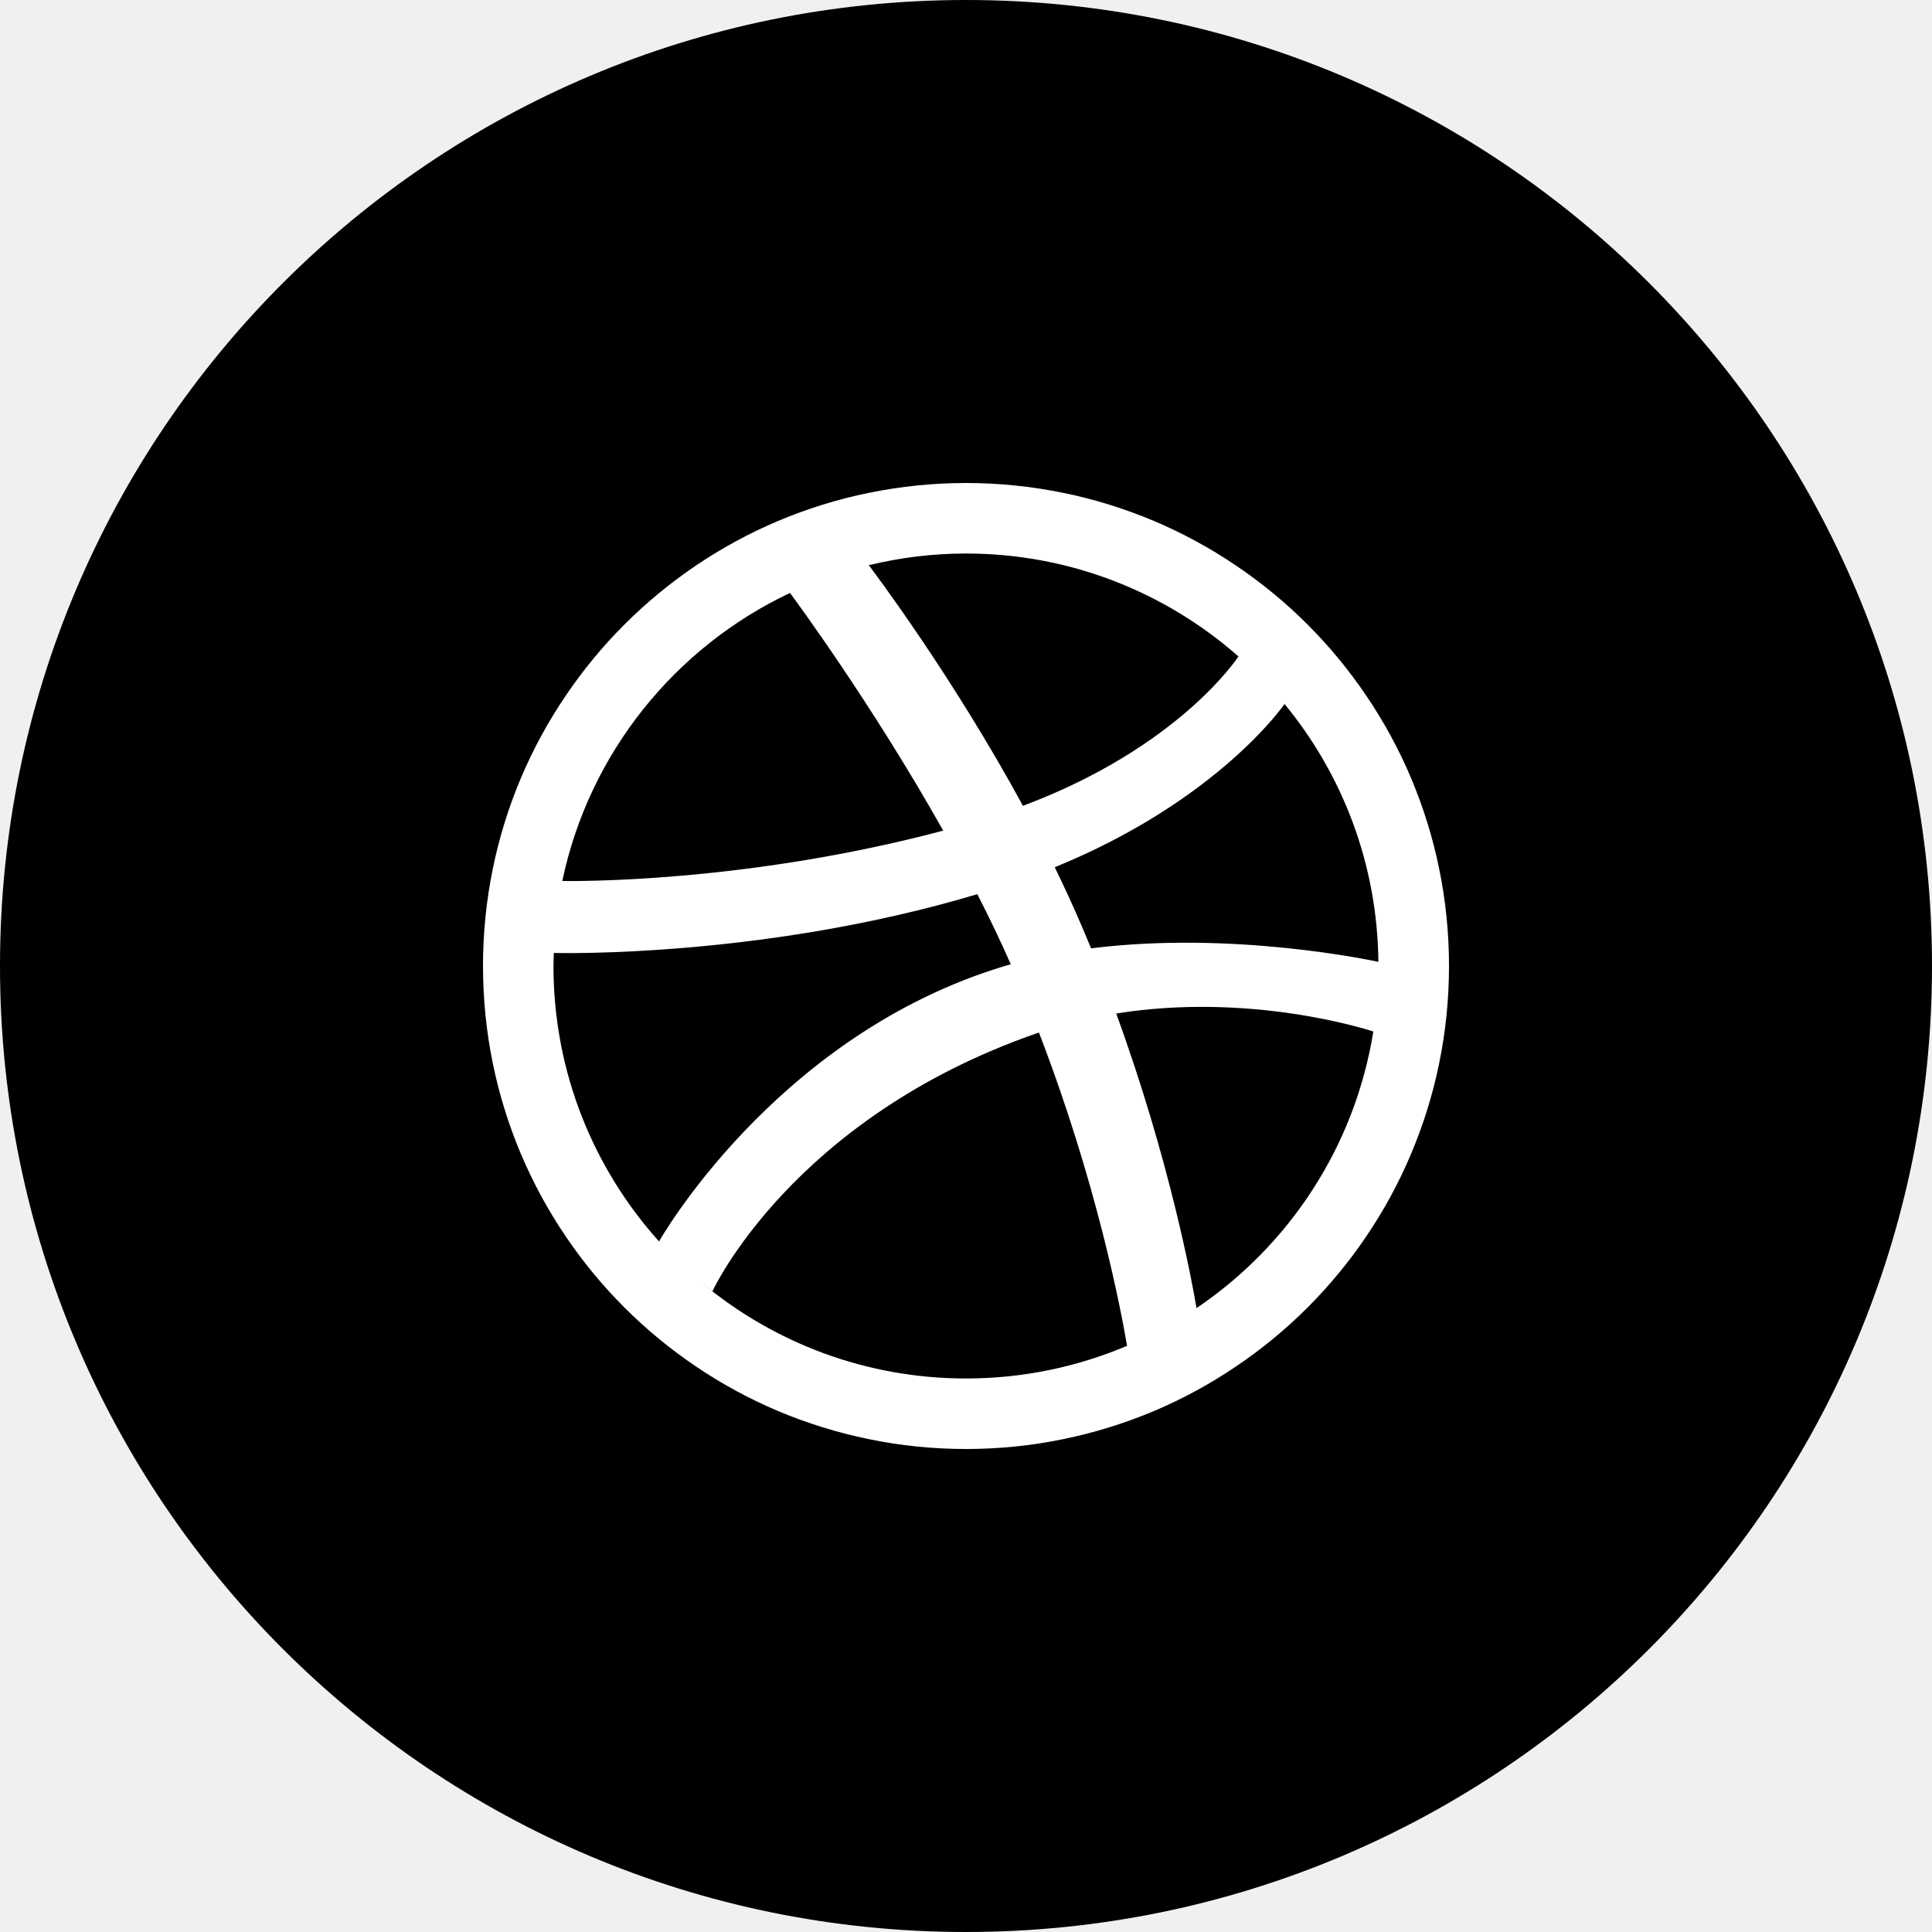
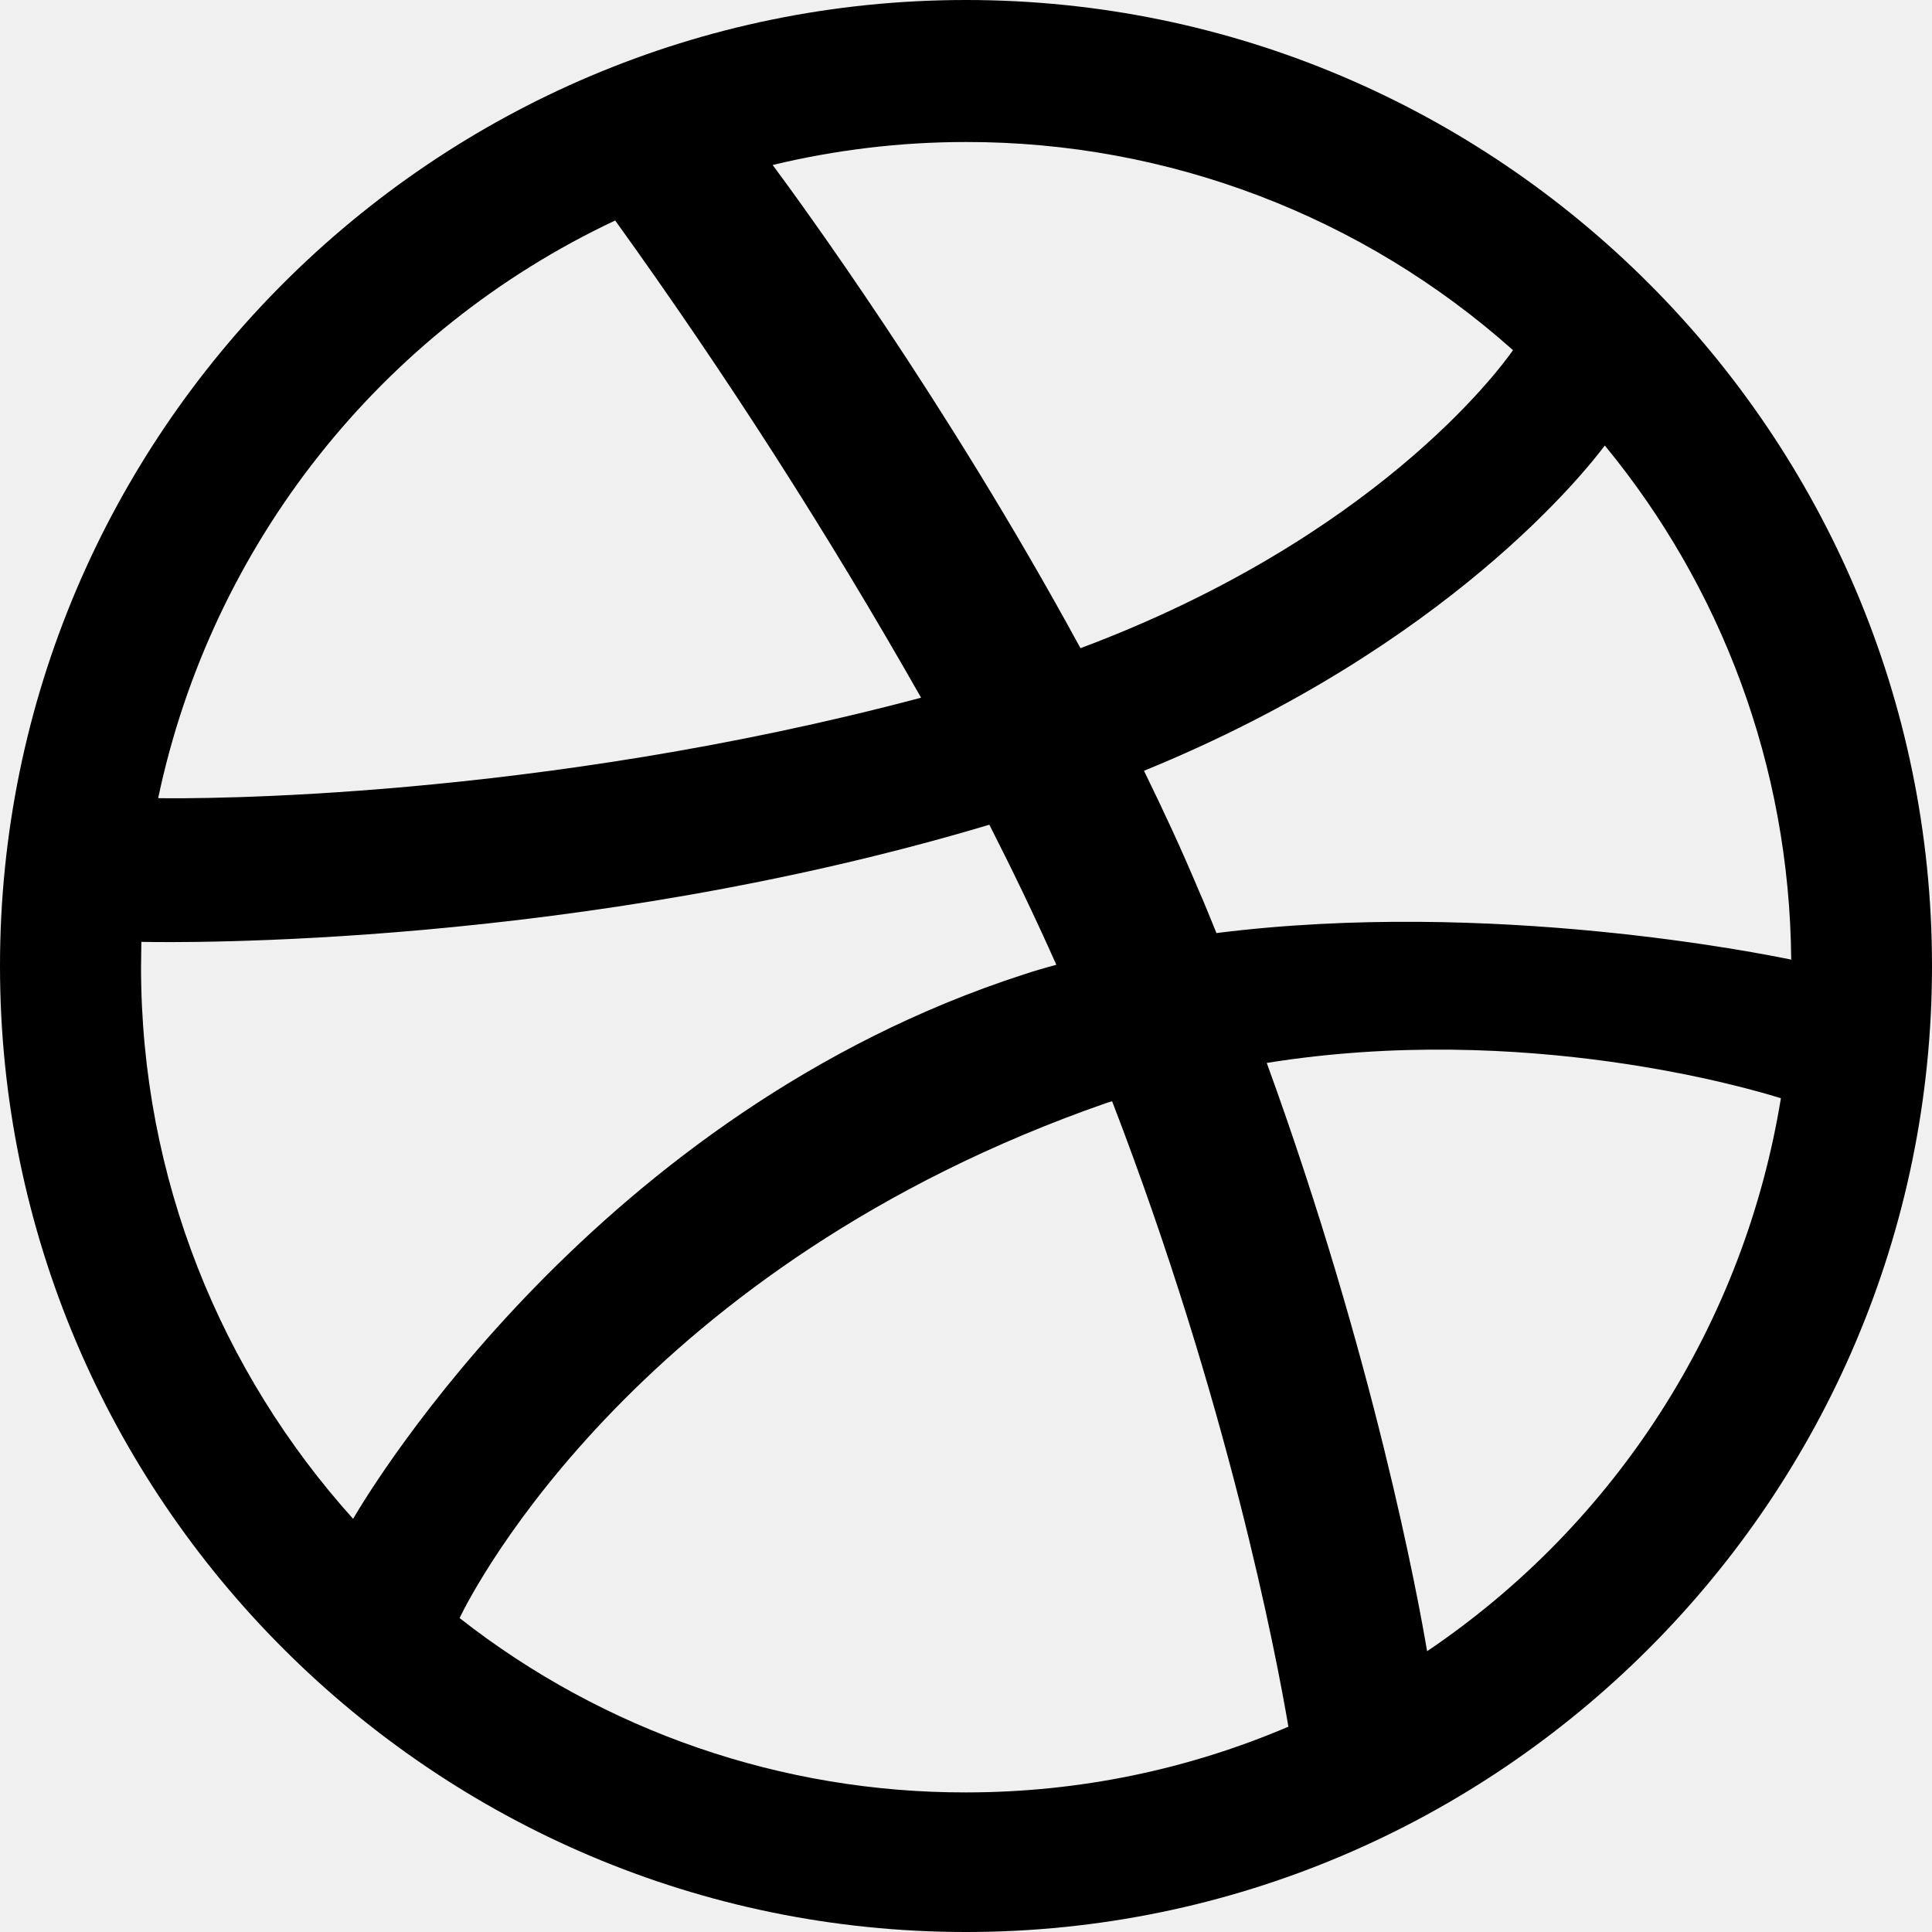
- <svg xmlns="http://www.w3.org/2000/svg" width="44" height="44" viewBox="0 0 44 44">
-   <path d="M22 44C34.15 44 44 34.15 44 22C44 9.85 34.15 0 22 0C9.85 0 0 9.85 0 22C0 34.15 9.85 44 22 44Z" />
-   <path fill-rule="evenodd" clip-rule="evenodd" d="M32.776 19.786C32.633 19.079 32.415 18.383 32.135 17.718C31.86 17.066 31.518 16.438 31.12 15.85C30.727 15.268 30.276 14.72 29.779 14.223C29.281 13.725 28.734 13.274 28.15 12.881C27.563 12.482 26.934 12.142 26.282 11.865C25.617 11.586 24.922 11.367 24.215 11.225C23.491 11.076 22.746 11 22.001 11C21.254 11 20.509 11.076 19.785 11.225C19.078 11.367 18.383 11.586 17.718 11.865C17.066 12.142 16.437 12.482 15.848 12.881C15.266 13.274 14.719 13.725 14.221 14.223C13.723 14.72 13.273 15.268 12.88 15.85C12.481 16.438 12.14 17.066 11.864 17.718C11.583 18.383 11.367 19.079 11.223 19.786C11.075 20.508 11 21.254 11 21.999C11 22.746 11.075 23.492 11.223 24.216C11.367 24.921 11.583 25.618 11.864 26.282C12.14 26.934 12.481 27.564 12.88 28.152C13.273 28.734 13.723 29.28 14.221 29.778C14.719 30.276 15.266 30.726 15.848 31.119C16.437 31.518 17.066 31.859 17.718 32.135C18.383 32.415 19.078 32.63 19.785 32.775C20.509 32.925 21.254 33 22.001 33C22.746 33 23.491 32.925 24.215 32.775C24.922 32.63 25.617 32.415 26.282 32.135C26.934 31.859 27.563 31.518 28.15 31.119C28.734 30.726 29.281 30.276 29.779 29.778C30.276 29.28 30.727 28.734 31.12 28.152C31.518 27.564 31.86 26.934 32.135 26.282C32.415 25.618 32.633 24.921 32.776 24.216C32.925 23.492 33 22.746 33 21.999C33 21.254 32.925 20.508 32.776 19.786ZM31.392 21.906C31.256 21.877 28.077 21.192 24.849 21.598C24.782 21.438 24.715 21.276 24.646 21.115C24.449 20.654 24.24 20.199 24.021 19.751C27.731 18.237 29.237 16.059 29.255 16.033C30.572 17.634 31.37 19.678 31.392 21.906ZM28.205 14.95C28.181 14.986 26.844 17.023 23.297 18.352C21.692 15.402 19.927 13.058 19.786 12.872C20.496 12.7 21.237 12.606 22.001 12.606C24.378 12.606 26.549 13.494 28.205 14.95ZM19.75 12.879L19.748 12.881C19.748 12.881 19.737 12.883 19.72 12.887C19.729 12.884 19.739 12.883 19.75 12.879ZM17.992 13.504C18.116 13.672 19.855 16.026 21.481 18.917C16.97 20.116 13.054 20.068 12.806 20.064C13.416 17.154 15.371 14.742 17.992 13.504ZM12.605 21.999C12.605 21.9 12.611 21.802 12.613 21.703C12.779 21.707 17.421 21.812 22.258 20.364C22.527 20.891 22.785 21.426 23.02 21.961C22.896 21.995 22.773 22.033 22.65 22.073C17.581 23.712 15.009 28.273 15.009 28.273L15.013 28.278C13.516 26.613 12.605 24.413 12.605 21.999ZM22.001 31.394C19.727 31.394 17.641 30.585 16.015 29.241C16.139 29.341 16.226 29.406 16.226 29.406C16.226 29.406 18.027 25.479 23.598 23.537C23.619 23.529 23.64 23.523 23.662 23.517C24.984 26.952 25.528 29.828 25.668 30.65C24.541 31.128 23.301 31.394 22.001 31.394ZM27.25 29.791C27.154 29.224 26.654 26.467 25.421 23.082C28.454 22.597 31.082 23.429 31.276 23.492C30.858 26.109 29.359 28.367 27.25 29.791Z" fill="white" />
+ <svg xmlns="http://www.w3.org/2000/svg" viewBox="0 0 24 24">
+   <path d="M12 24C5.385 24 0 18.615 0 12S5.385 0 12 0s12 5.385 12 12-5.385 12-12 12zm10.12-10.358c-.35-.11-3.17-.953-6.384-.438 1.34 3.684 1.887 6.684 1.992 7.308a10.28 10.28 0 004.395-6.87zm-6.115 7.808c-.153-.9-.75-4.032-2.19-7.77l-.066.02c-5.79 2.015-7.86 6.025-8.04 6.4a10.161 10.161 0 006.29 2.166c1.42 0 2.77-.29 4-.814zm-11.62-2.58c.232-.4 3.045-5.055 8.332-6.765.135-.045.27-.084.405-.12-.26-.585-.54-1.167-.832-1.74C7.17 11.775 2.206 11.71 1.756 11.7l-.004.312c0 2.633.998 5.037 2.634 6.855zm-2.42-8.955c.46.008 4.683.026 9.477-1.248a65.473 65.473 0 00-3.8-5.928 10.275 10.275 0 00-5.676 7.17zM9.6 2.052c.282.38 2.145 2.914 3.822 6 3.645-1.365 5.19-3.44 5.373-3.702A10.19 10.19 0 0012 1.764c-.825 0-1.63.1-2.4.285zm10.335 3.483c-.218.29-1.935 2.493-5.724 4.04.24.49.47.985.68 1.486.08.18.15.36.22.53 3.41-.43 6.8.26 7.14.33-.02-2.42-.88-4.64-2.31-6.38z" />
</svg>
